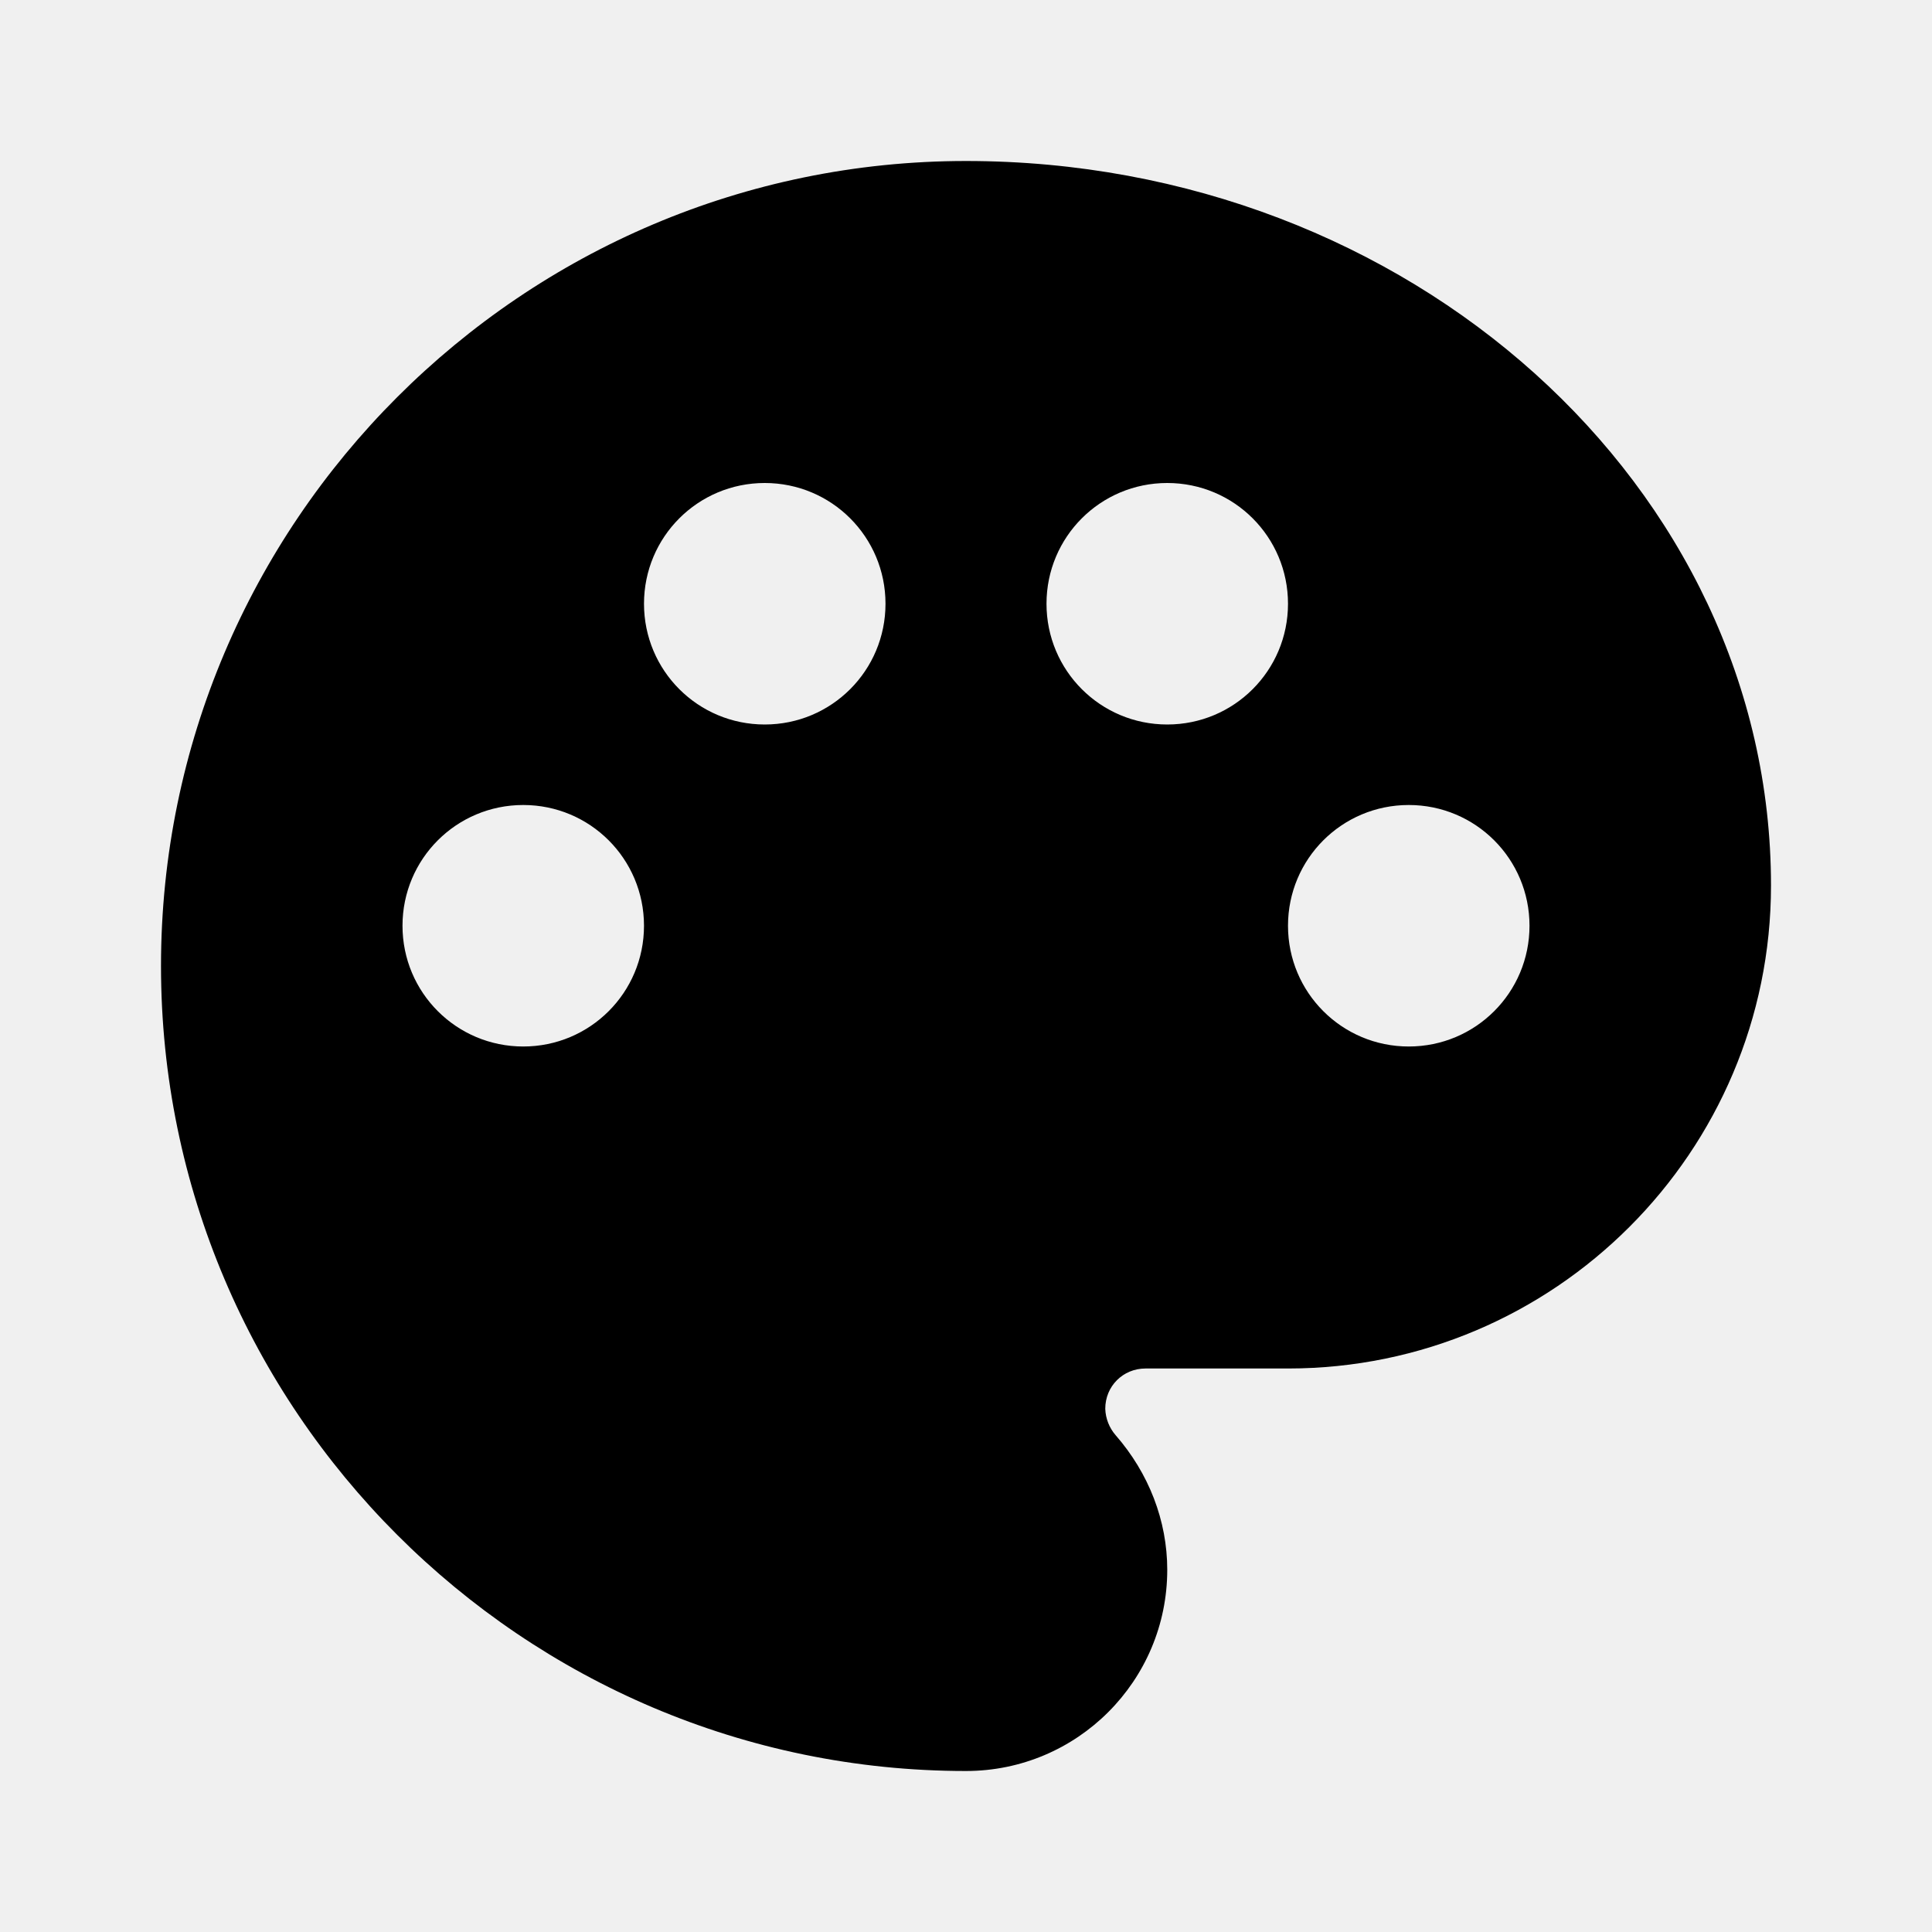
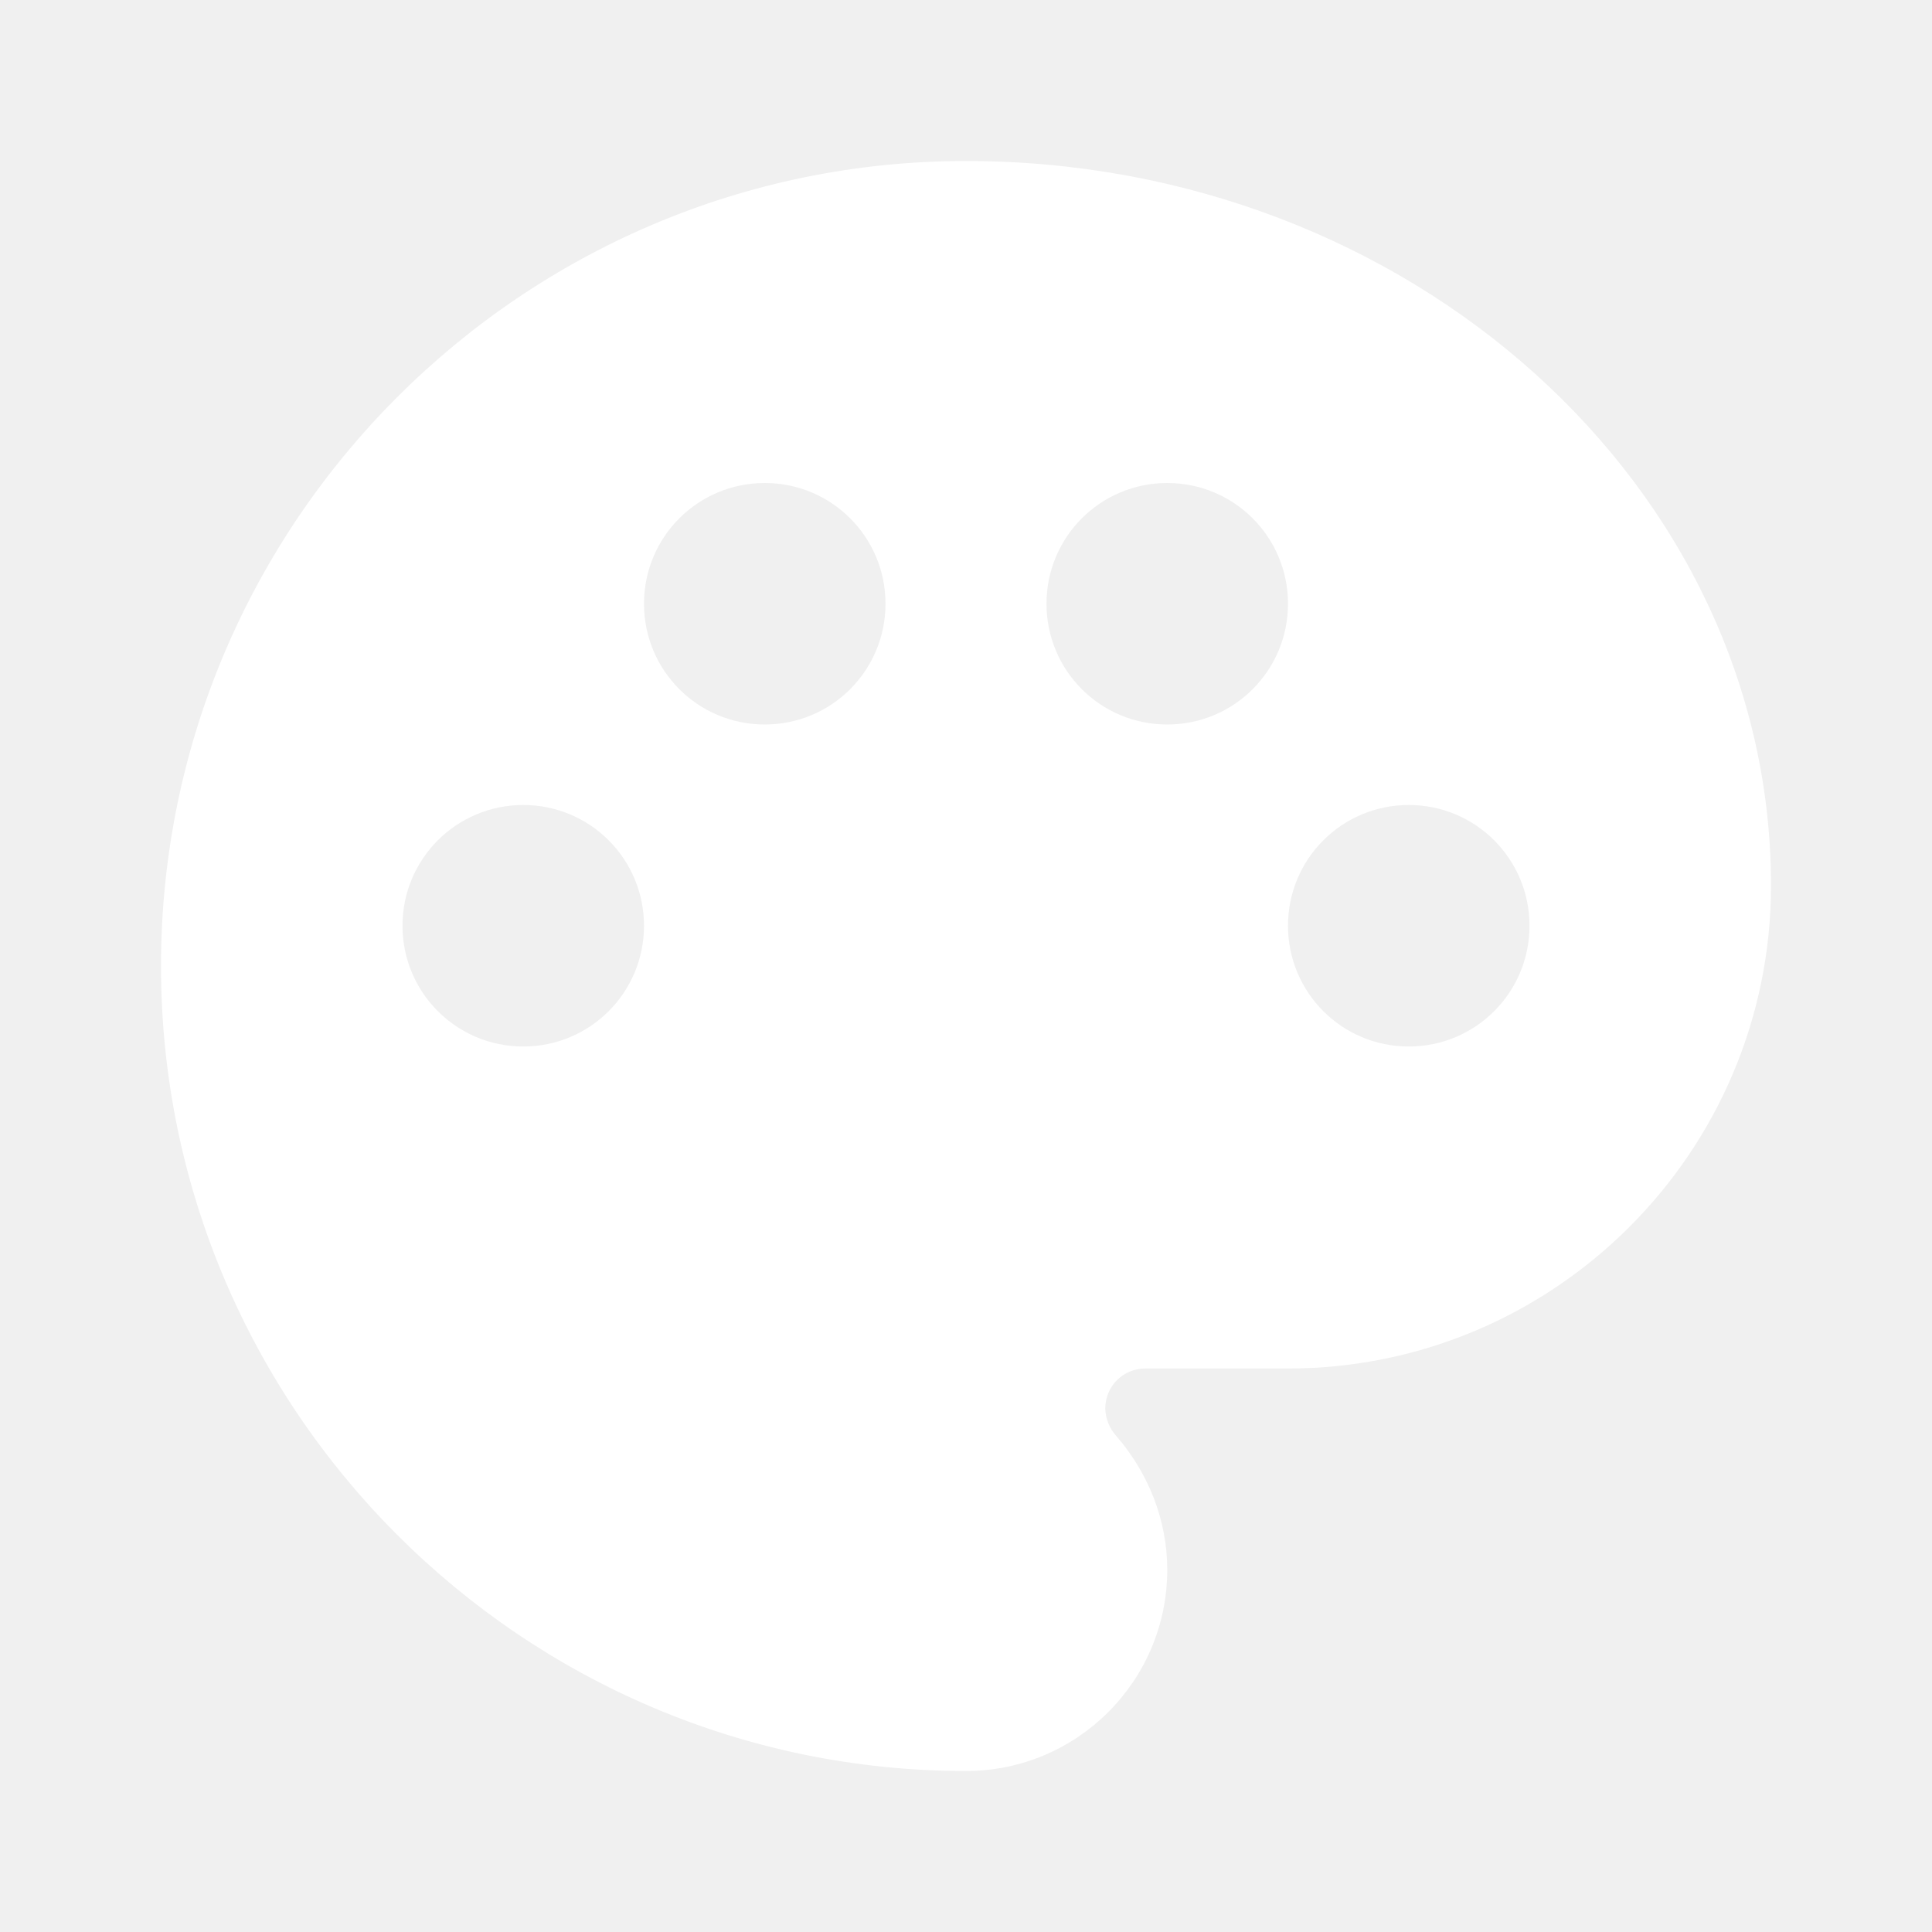
<svg xmlns="http://www.w3.org/2000/svg" aria-hidden="true" role="img" width="1em" height="1em" preserveAspectRatio="xMidYMid meet" viewBox="0 0 24 24">
-   <path d="M12 2C6.49 2 2 6.49 2 12s4.49 10 10 10a2.5 2.5 0 0 0 2.5-2.5c0-.61-.23-1.2-.64-1.67a.528.528 0 0 1-.13-.33c0-.28.22-.5.5-.5H16c3.31 0 6-2.69 6-6c0-4.96-4.49-9-10-9zm5.5 11c-.83 0-1.5-.67-1.5-1.5s.67-1.5 1.5-1.5s1.5.67 1.5 1.5s-.67 1.5-1.5 1.5zm-3-4c-.83 0-1.5-.67-1.5-1.5S13.67 6 14.5 6s1.5.67 1.5 1.5S15.33 9 14.5 9zM5 11.5c0-.83.67-1.5 1.5-1.5s1.5.67 1.5 1.5S7.33 13 6.5 13S5 12.33 5 11.5zm6-4c0 .83-.67 1.5-1.5 1.5S8 8.33 8 7.5S8.67 6 9.5 6s1.5.67 1.5 1.5z" fill="currentColor" />
+   <path d="M12 2C6.49 2 2 6.49 2 12s4.49 10 10 10a2.5 2.5 0 0 0 2.5-2.5c0-.61-.23-1.2-.64-1.67a.528.528 0 0 1-.13-.33c0-.28.22-.5.5-.5H16c3.31 0 6-2.69 6-6c0-4.96-4.49-9-10-9zm5.5 11c-.83 0-1.5-.67-1.5-1.5s.67-1.5 1.5-1.5s1.5.67 1.5 1.5s-.67 1.5-1.5 1.5zm-3-4c-.83 0-1.5-.67-1.5-1.5S13.67 6 14.5 6s1.5.67 1.5 1.5S15.33 9 14.5 9zM5 11.5c0-.83.67-1.5 1.5-1.5s1.5.67 1.5 1.5S7.33 13 6.5 13S5 12.33 5 11.5zm6-4c0 .83-.67 1.5-1.5 1.5S8 8.33 8 7.5S8.67 6 9.5 6s1.5.67 1.5 1.5z" fill="white" />
</svg>
